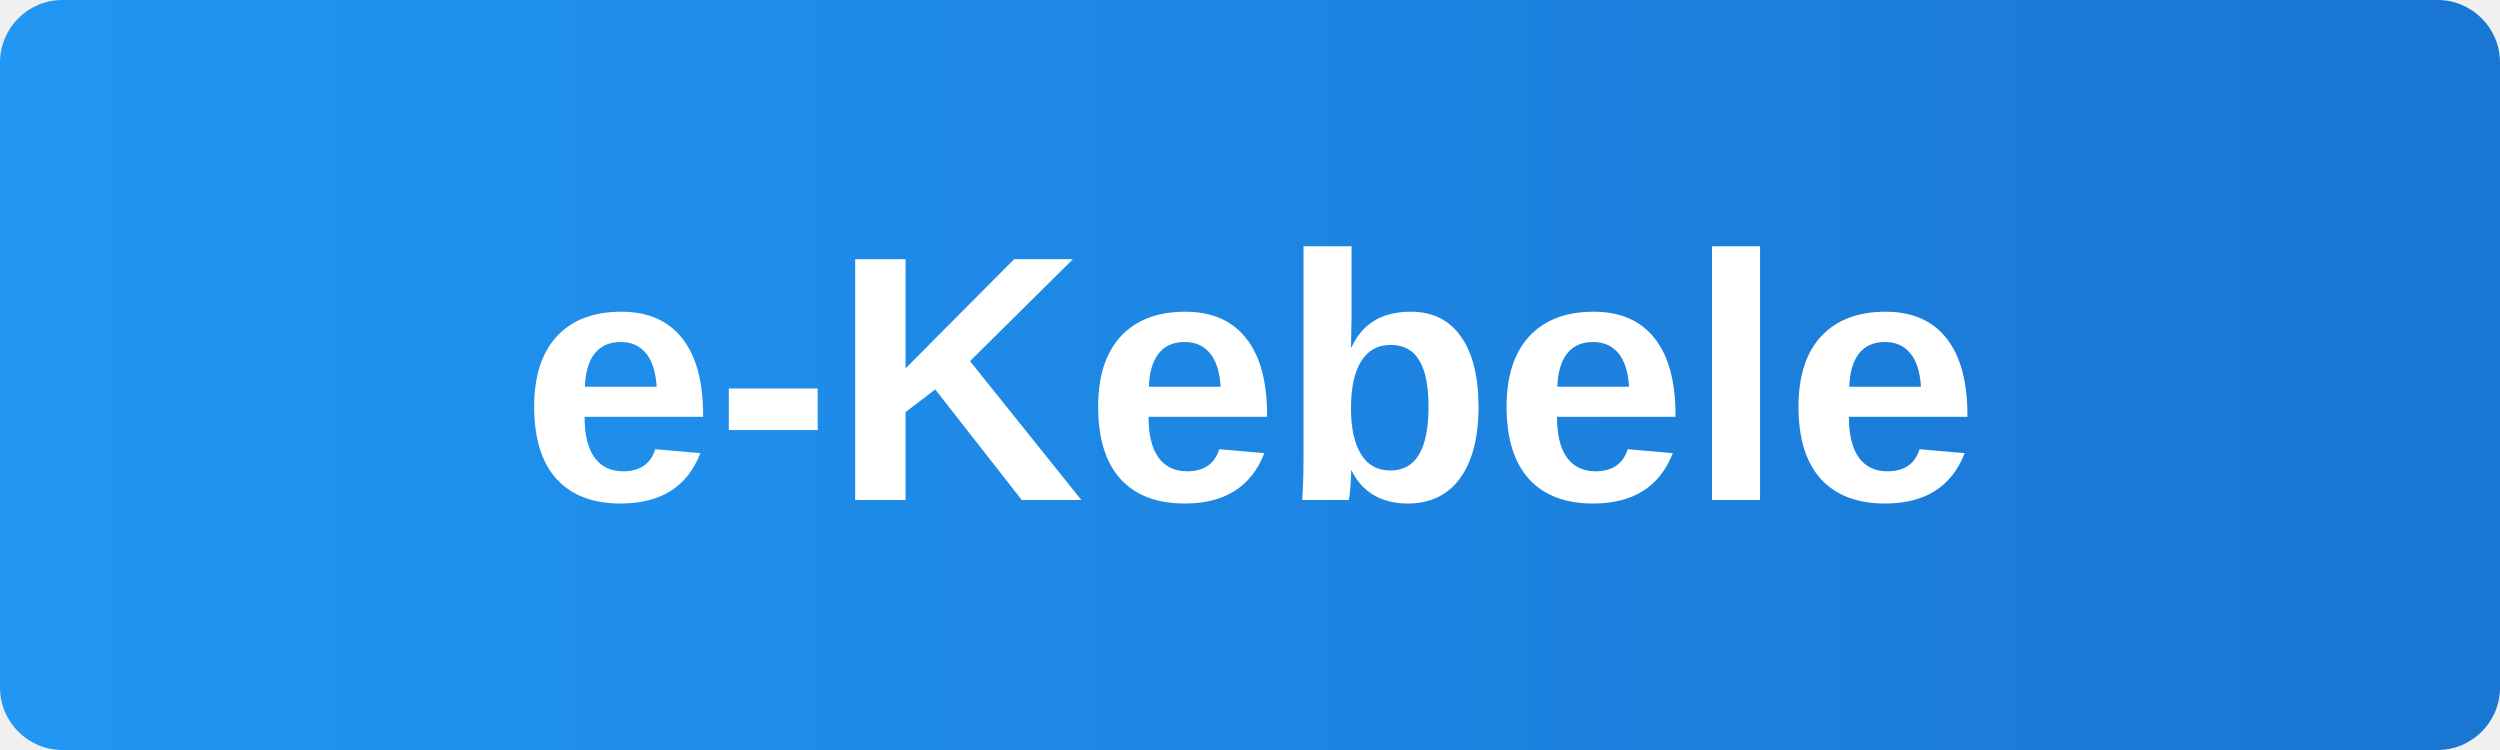
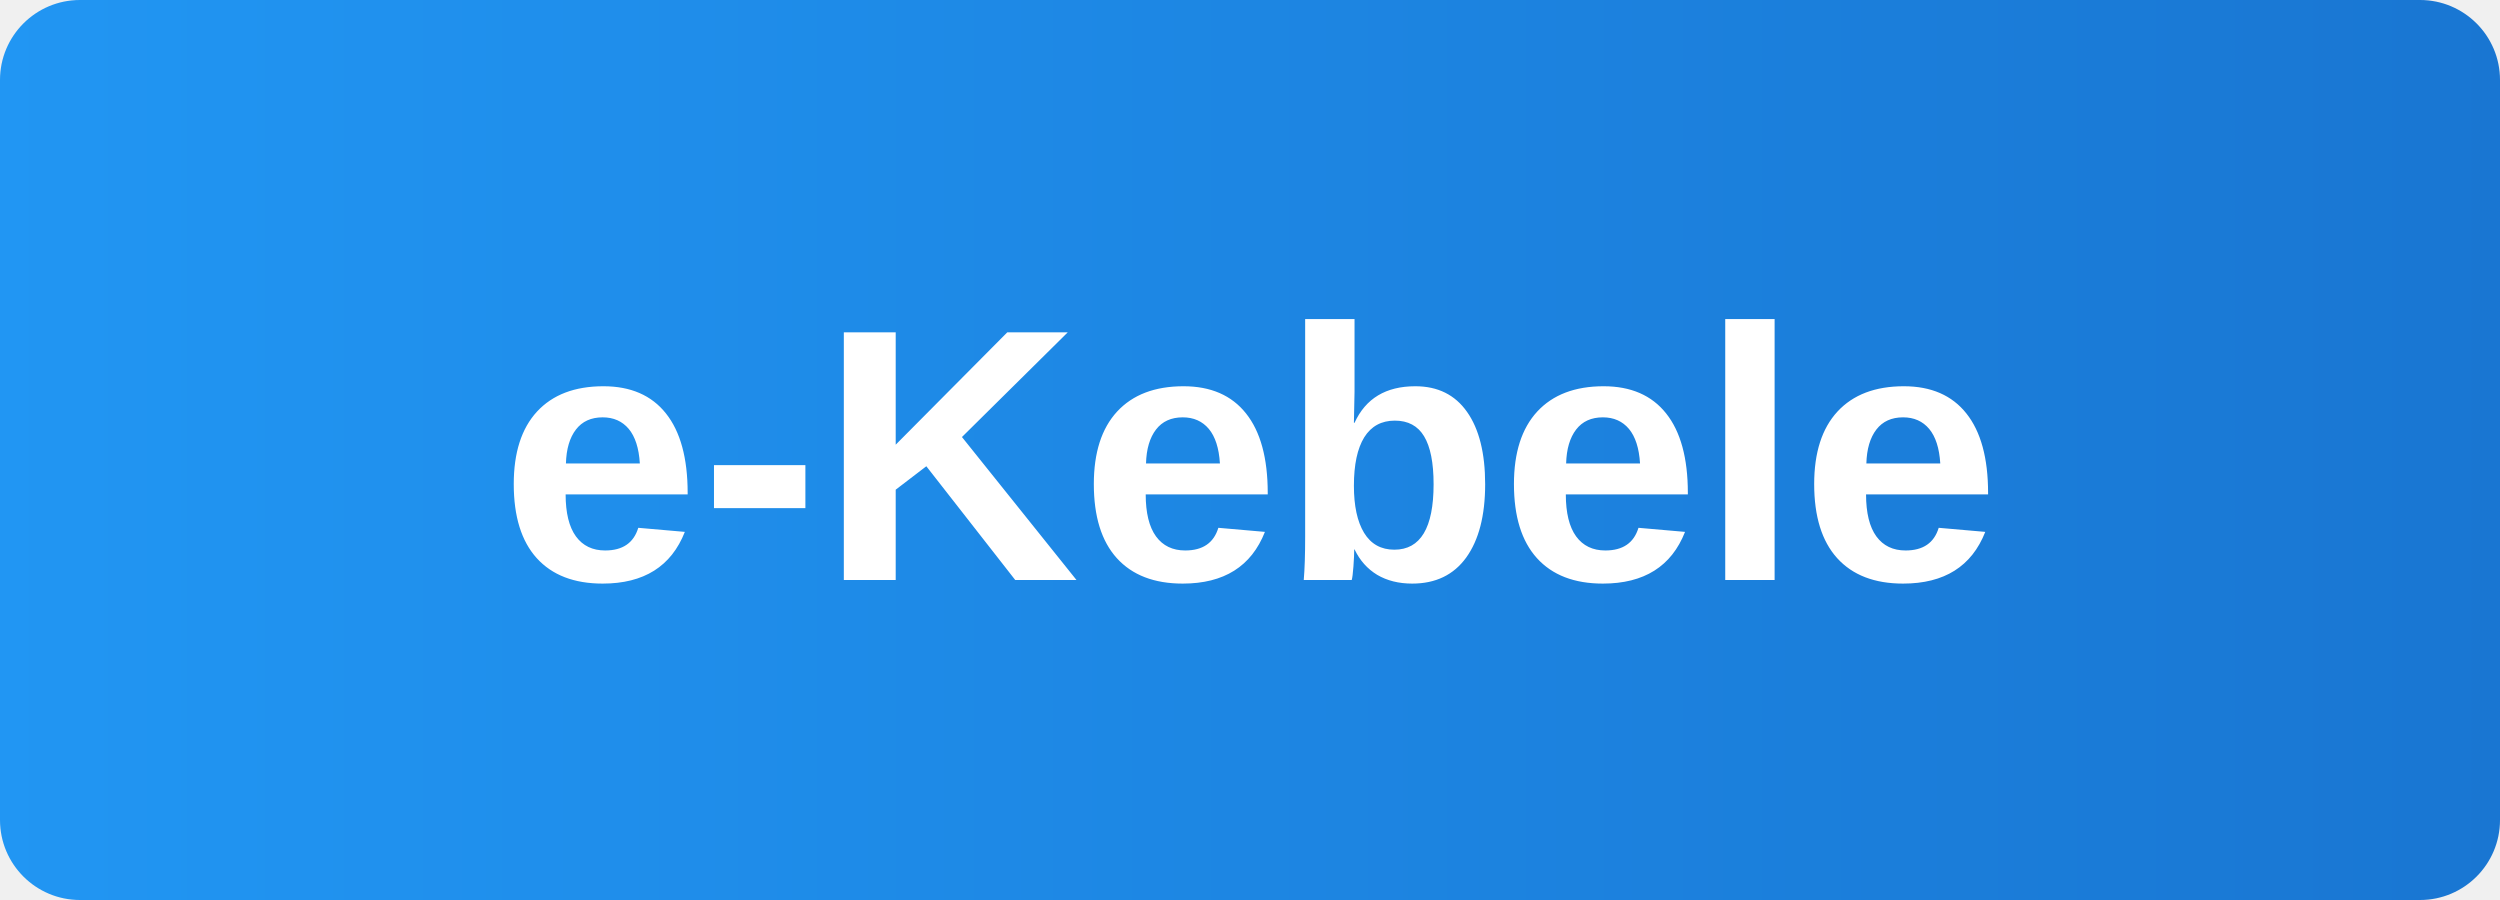
- <svg xmlns="http://www.w3.org/2000/svg" width="200" height="60">
+ <svg xmlns="http://www.w3.org/2000/svg" width="250" height="90" viewBox="0 0 250 90">
  <defs>
    <linearGradient id="grad1" x1="0%" y1="0%" x2="100%" y2="0%">
      <stop offset="0%" style="stop-color:#2196F3;stop-opacity:1" />
      <stop offset="100%" style="stop-color:#1976D2;stop-opacity:1" />
    </linearGradient>
  </defs>
-   <rect width="200" height="60" fill="url(#grad1)" rx="5" />
-   <text x="100" y="40" font-family="Arial, sans-serif" font-size="28" font-weight="bold" fill="white" text-anchor="middle">
+   <rect width="250" height="90" fill="url(#grad1)" rx="8" />
+   <text x="125" y="58" font-family="Arial, sans-serif" font-size="36" font-weight="bold" fill="white" text-anchor="middle">
    e-Kebele
  </text>
</svg>
